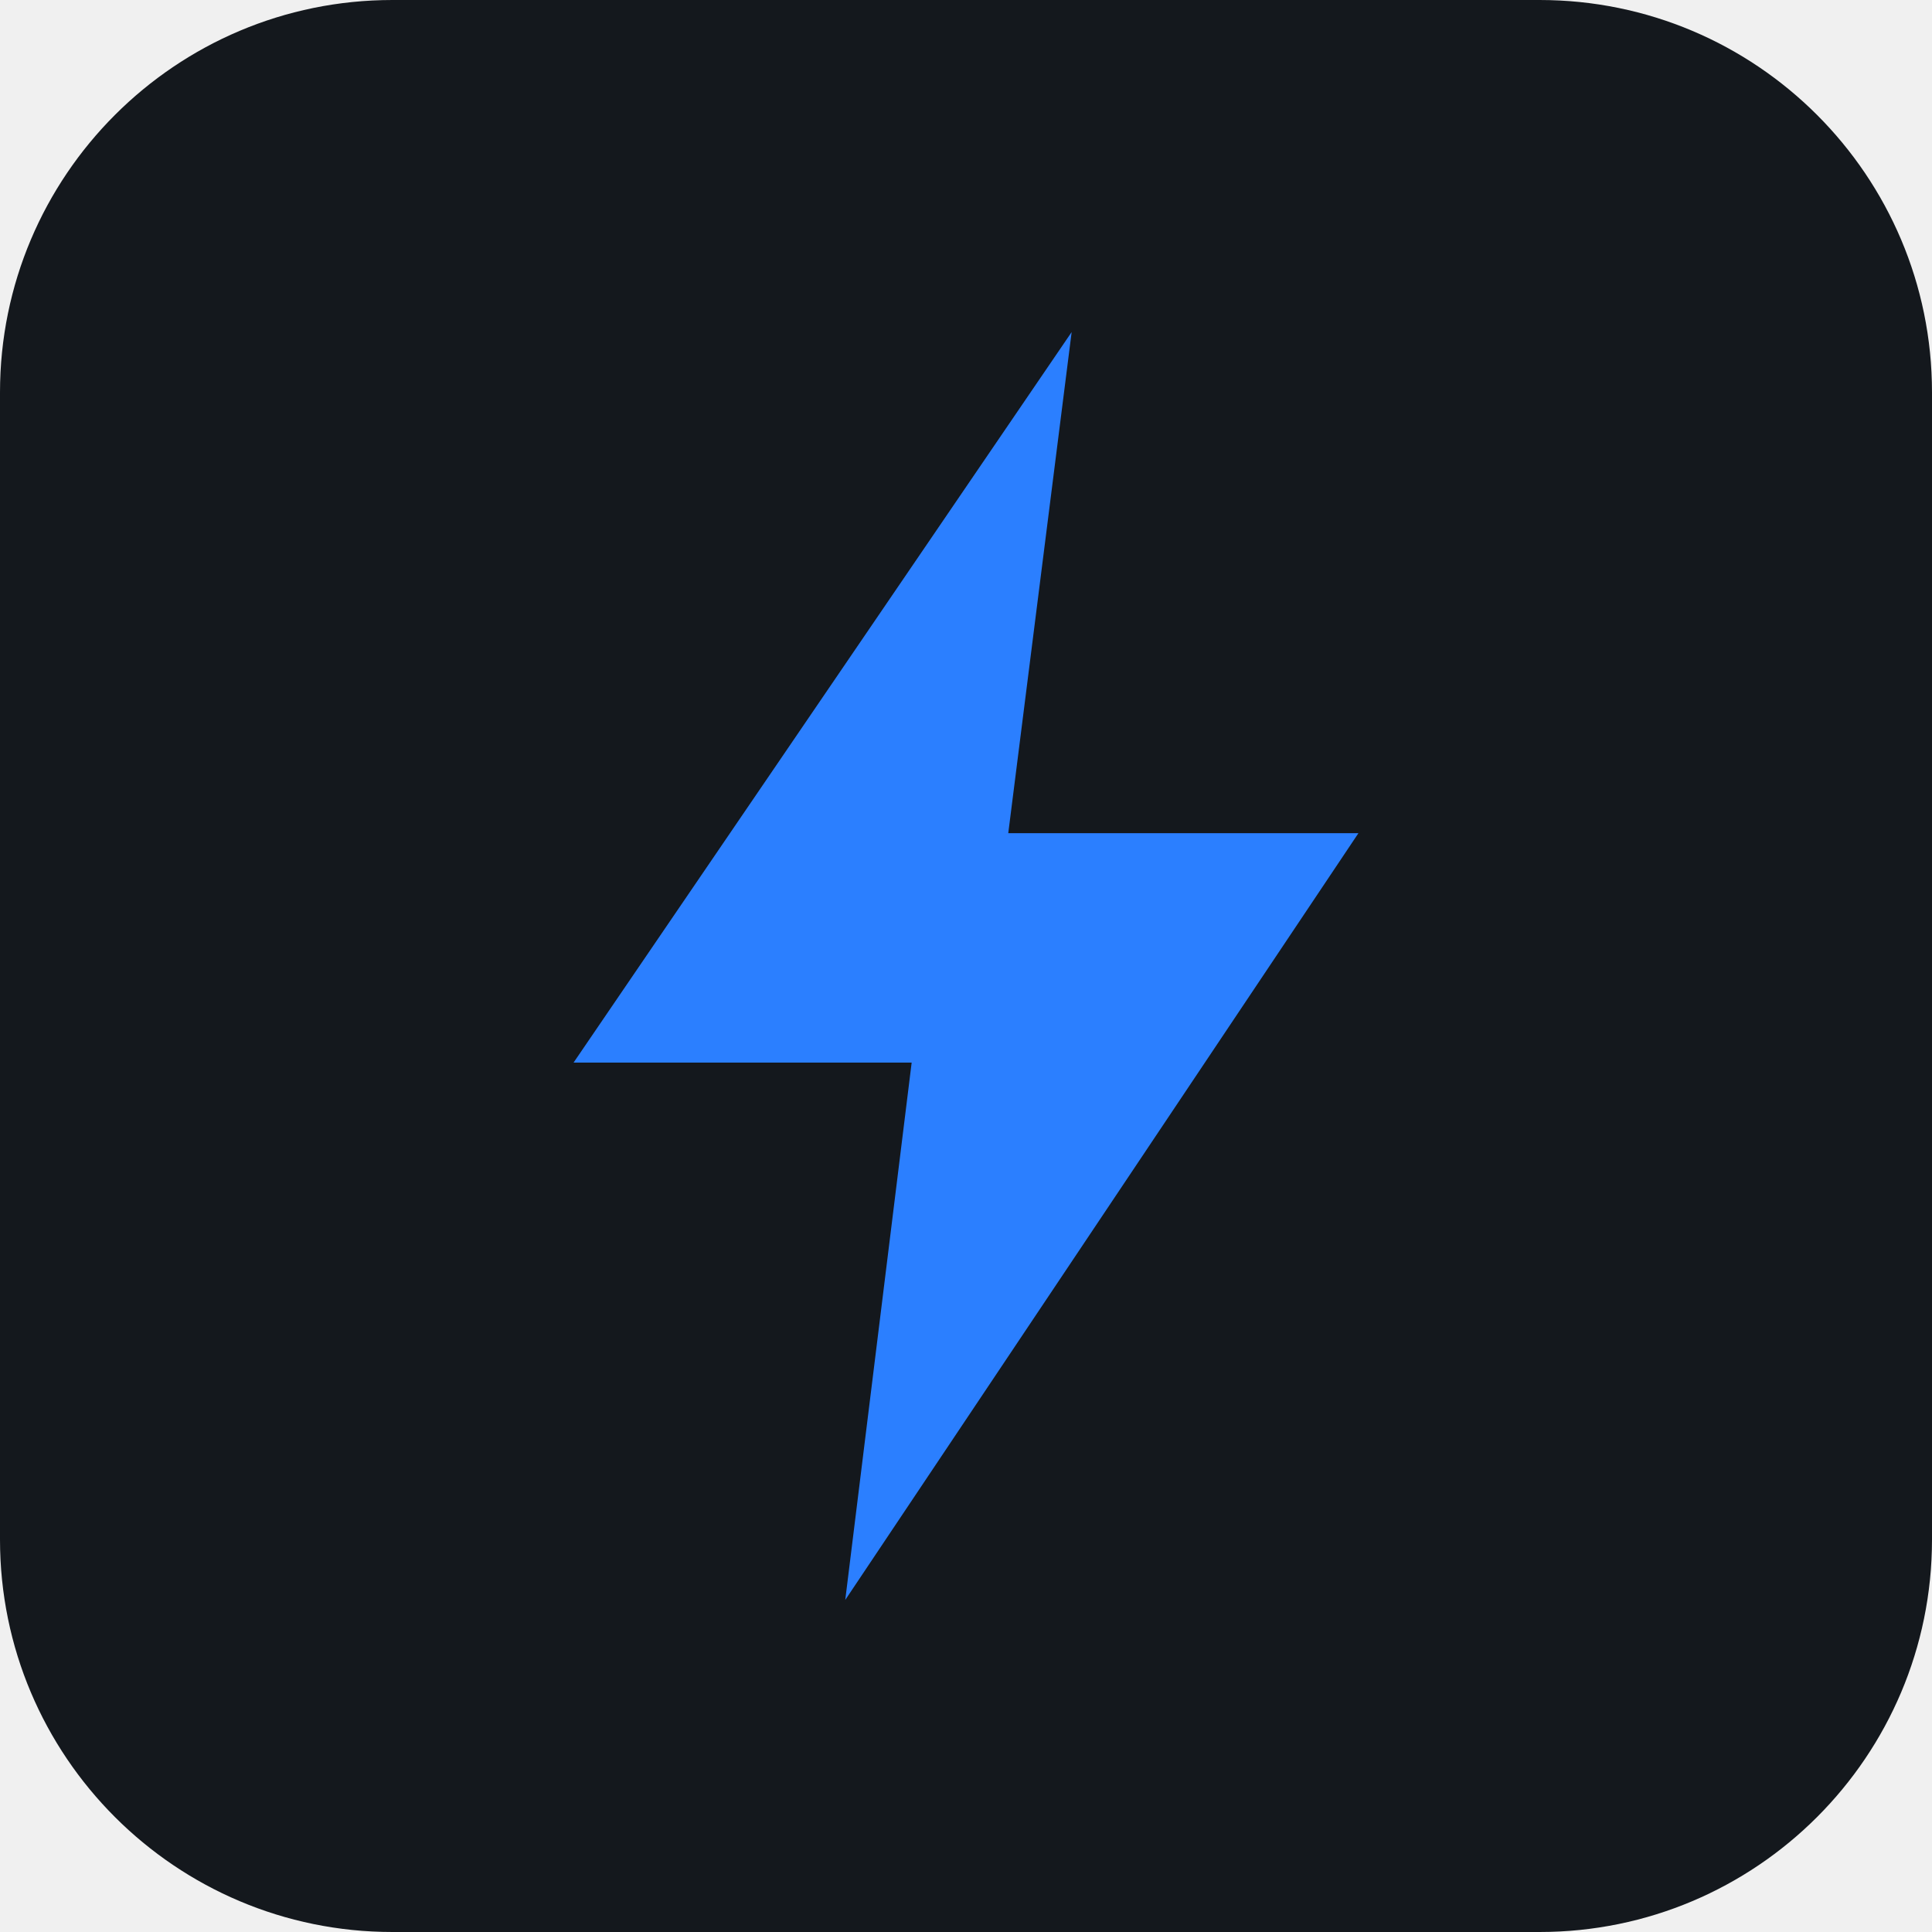
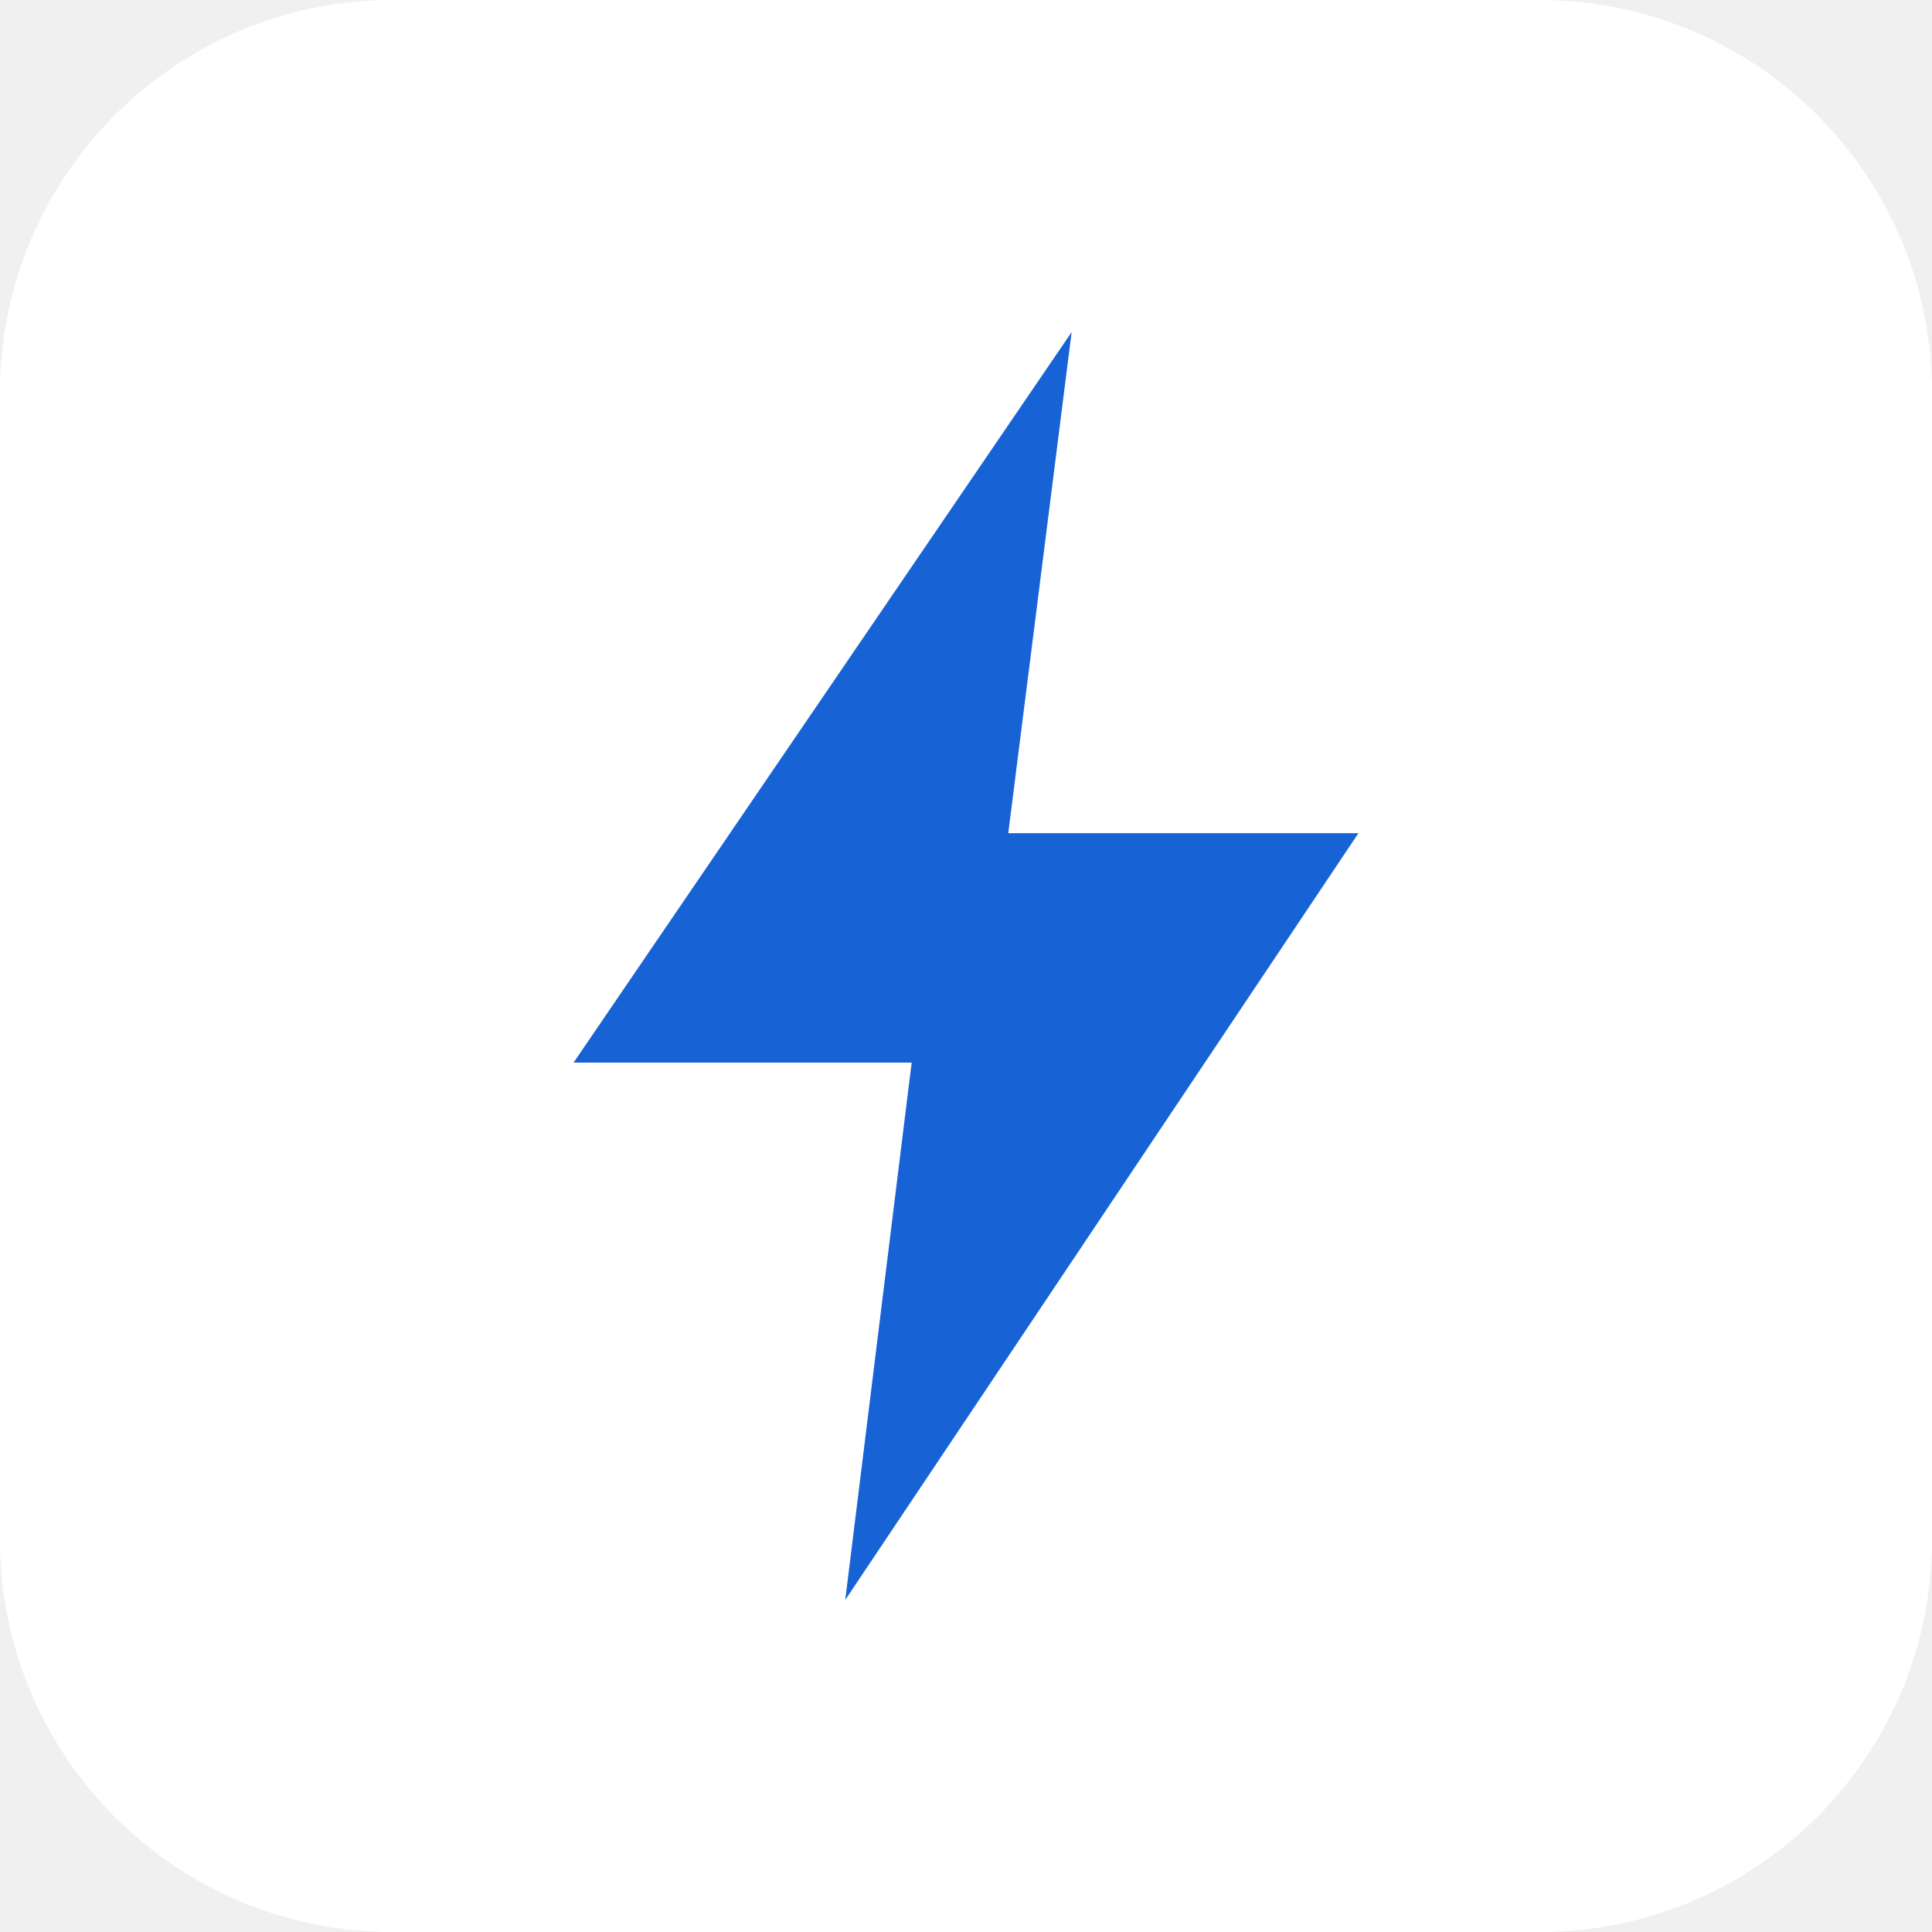
<svg xmlns="http://www.w3.org/2000/svg" viewBox="0 0 64 64" role="img" aria-label="Betoplast">
-   <rect width="64" height="64" rx="13" fill="#14181d" />
-   <path d="M35.5 11 19 35.2h11.2L28 53l17-25.4H33.4z" fill="#2b7fff" />
+   <rect width="64" height="64" rx="13" fill="#ffffff" />
+   <path d="M35.5 11 19 35.2h11.2L28 53l17-25.4H33.4z" fill="#1763d6" />
</svg>
